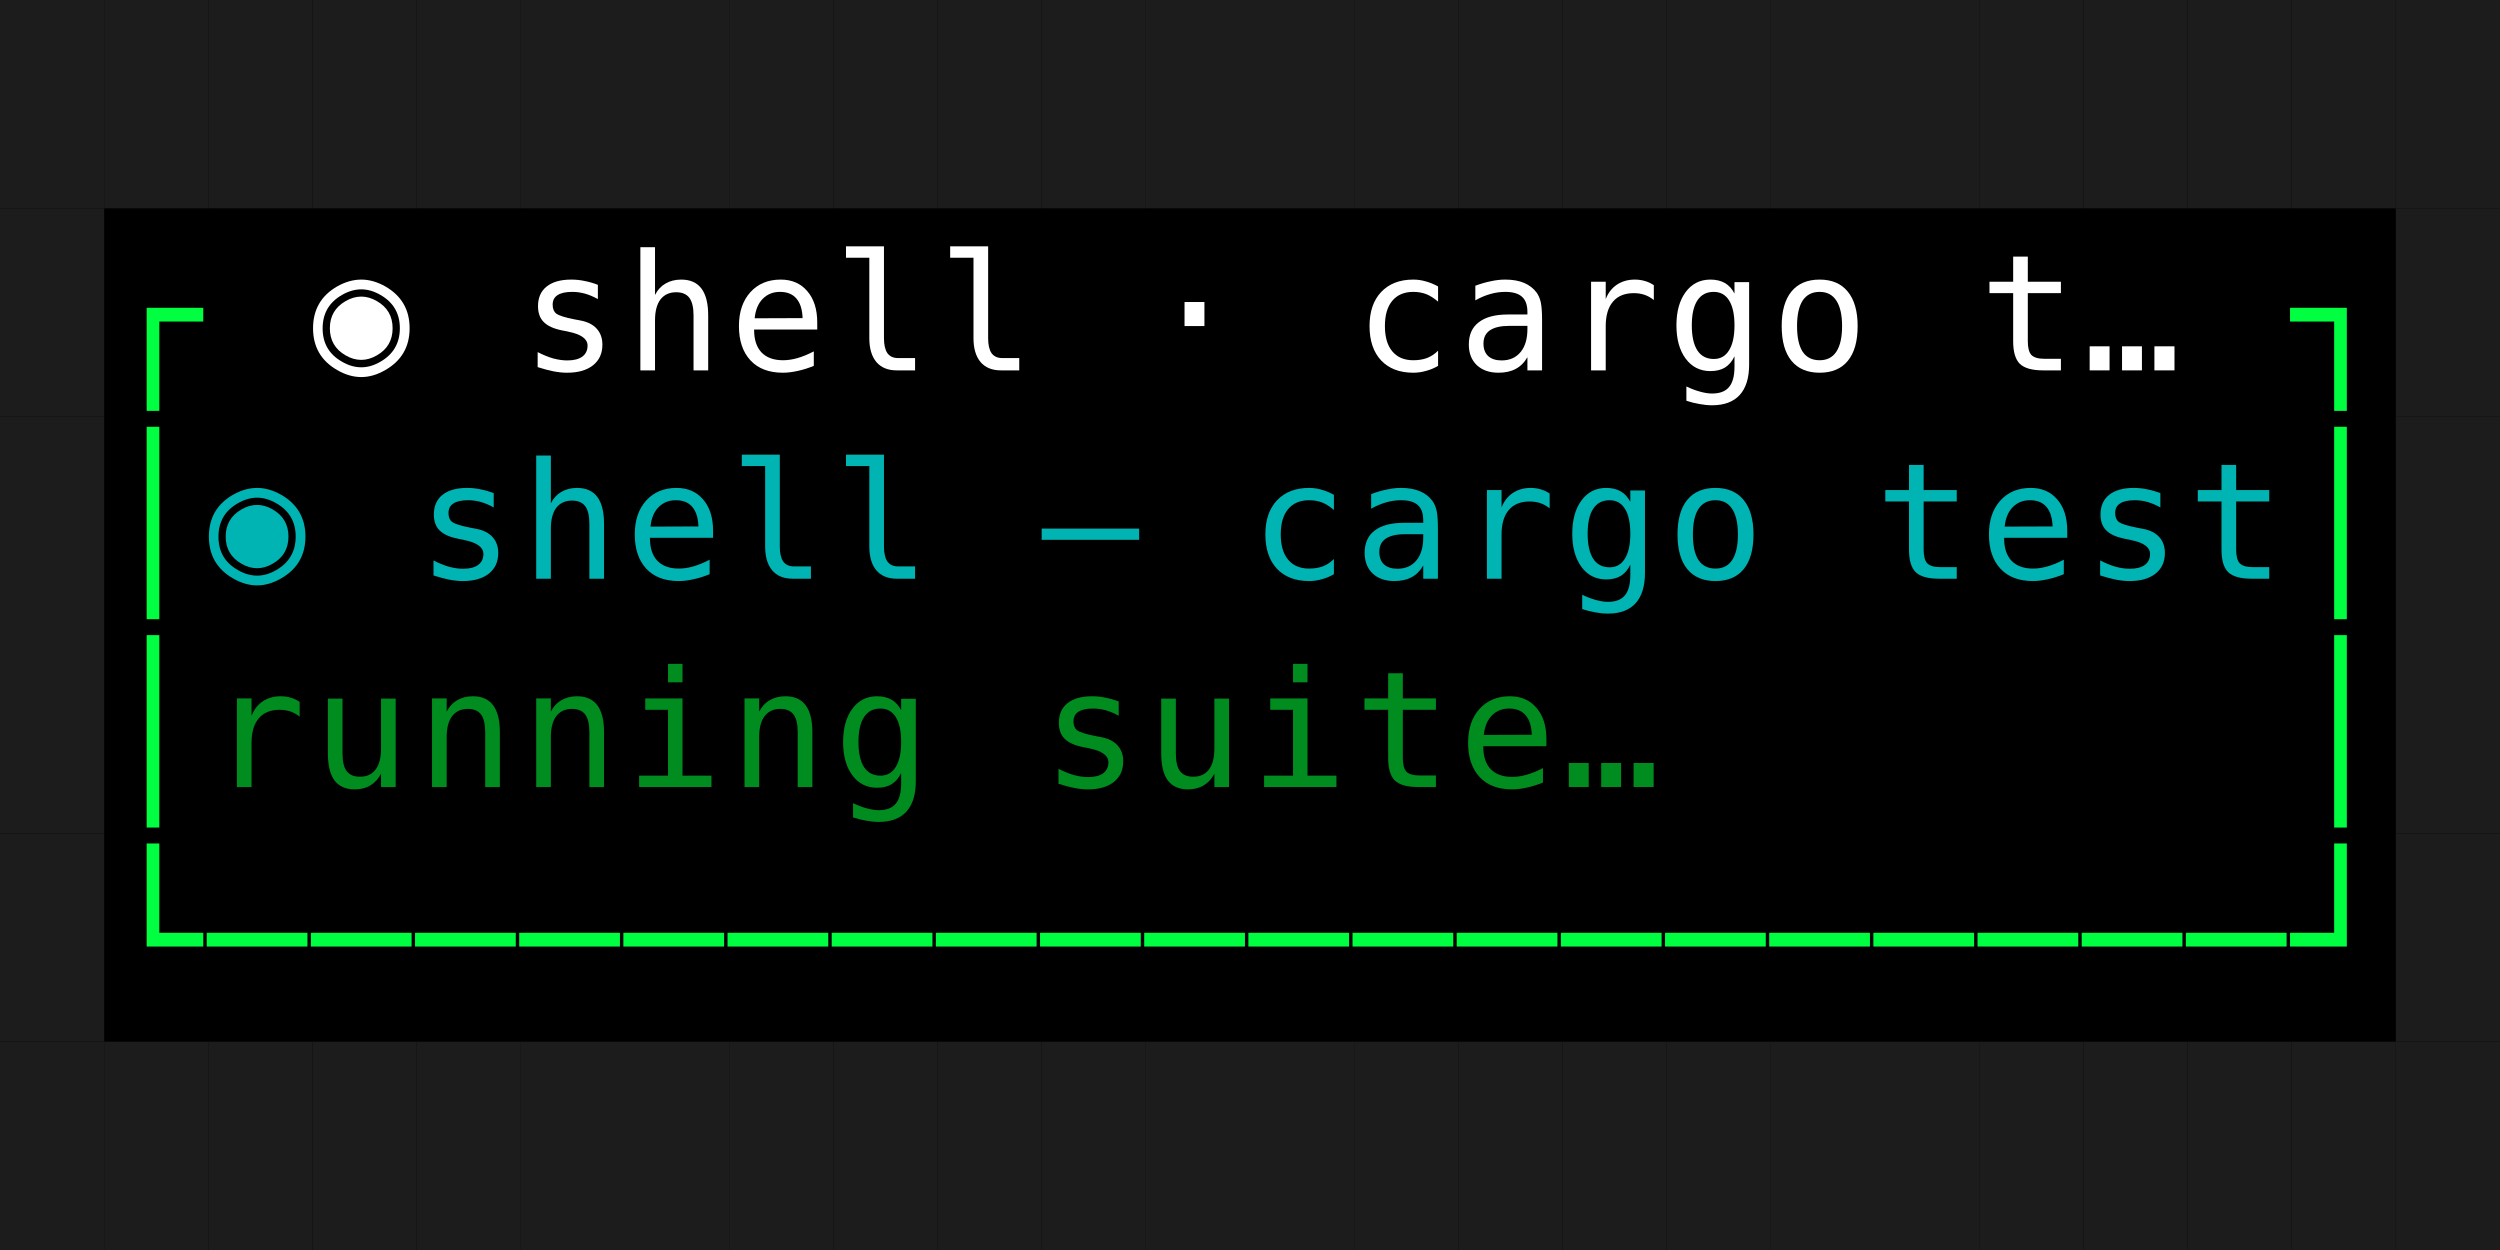
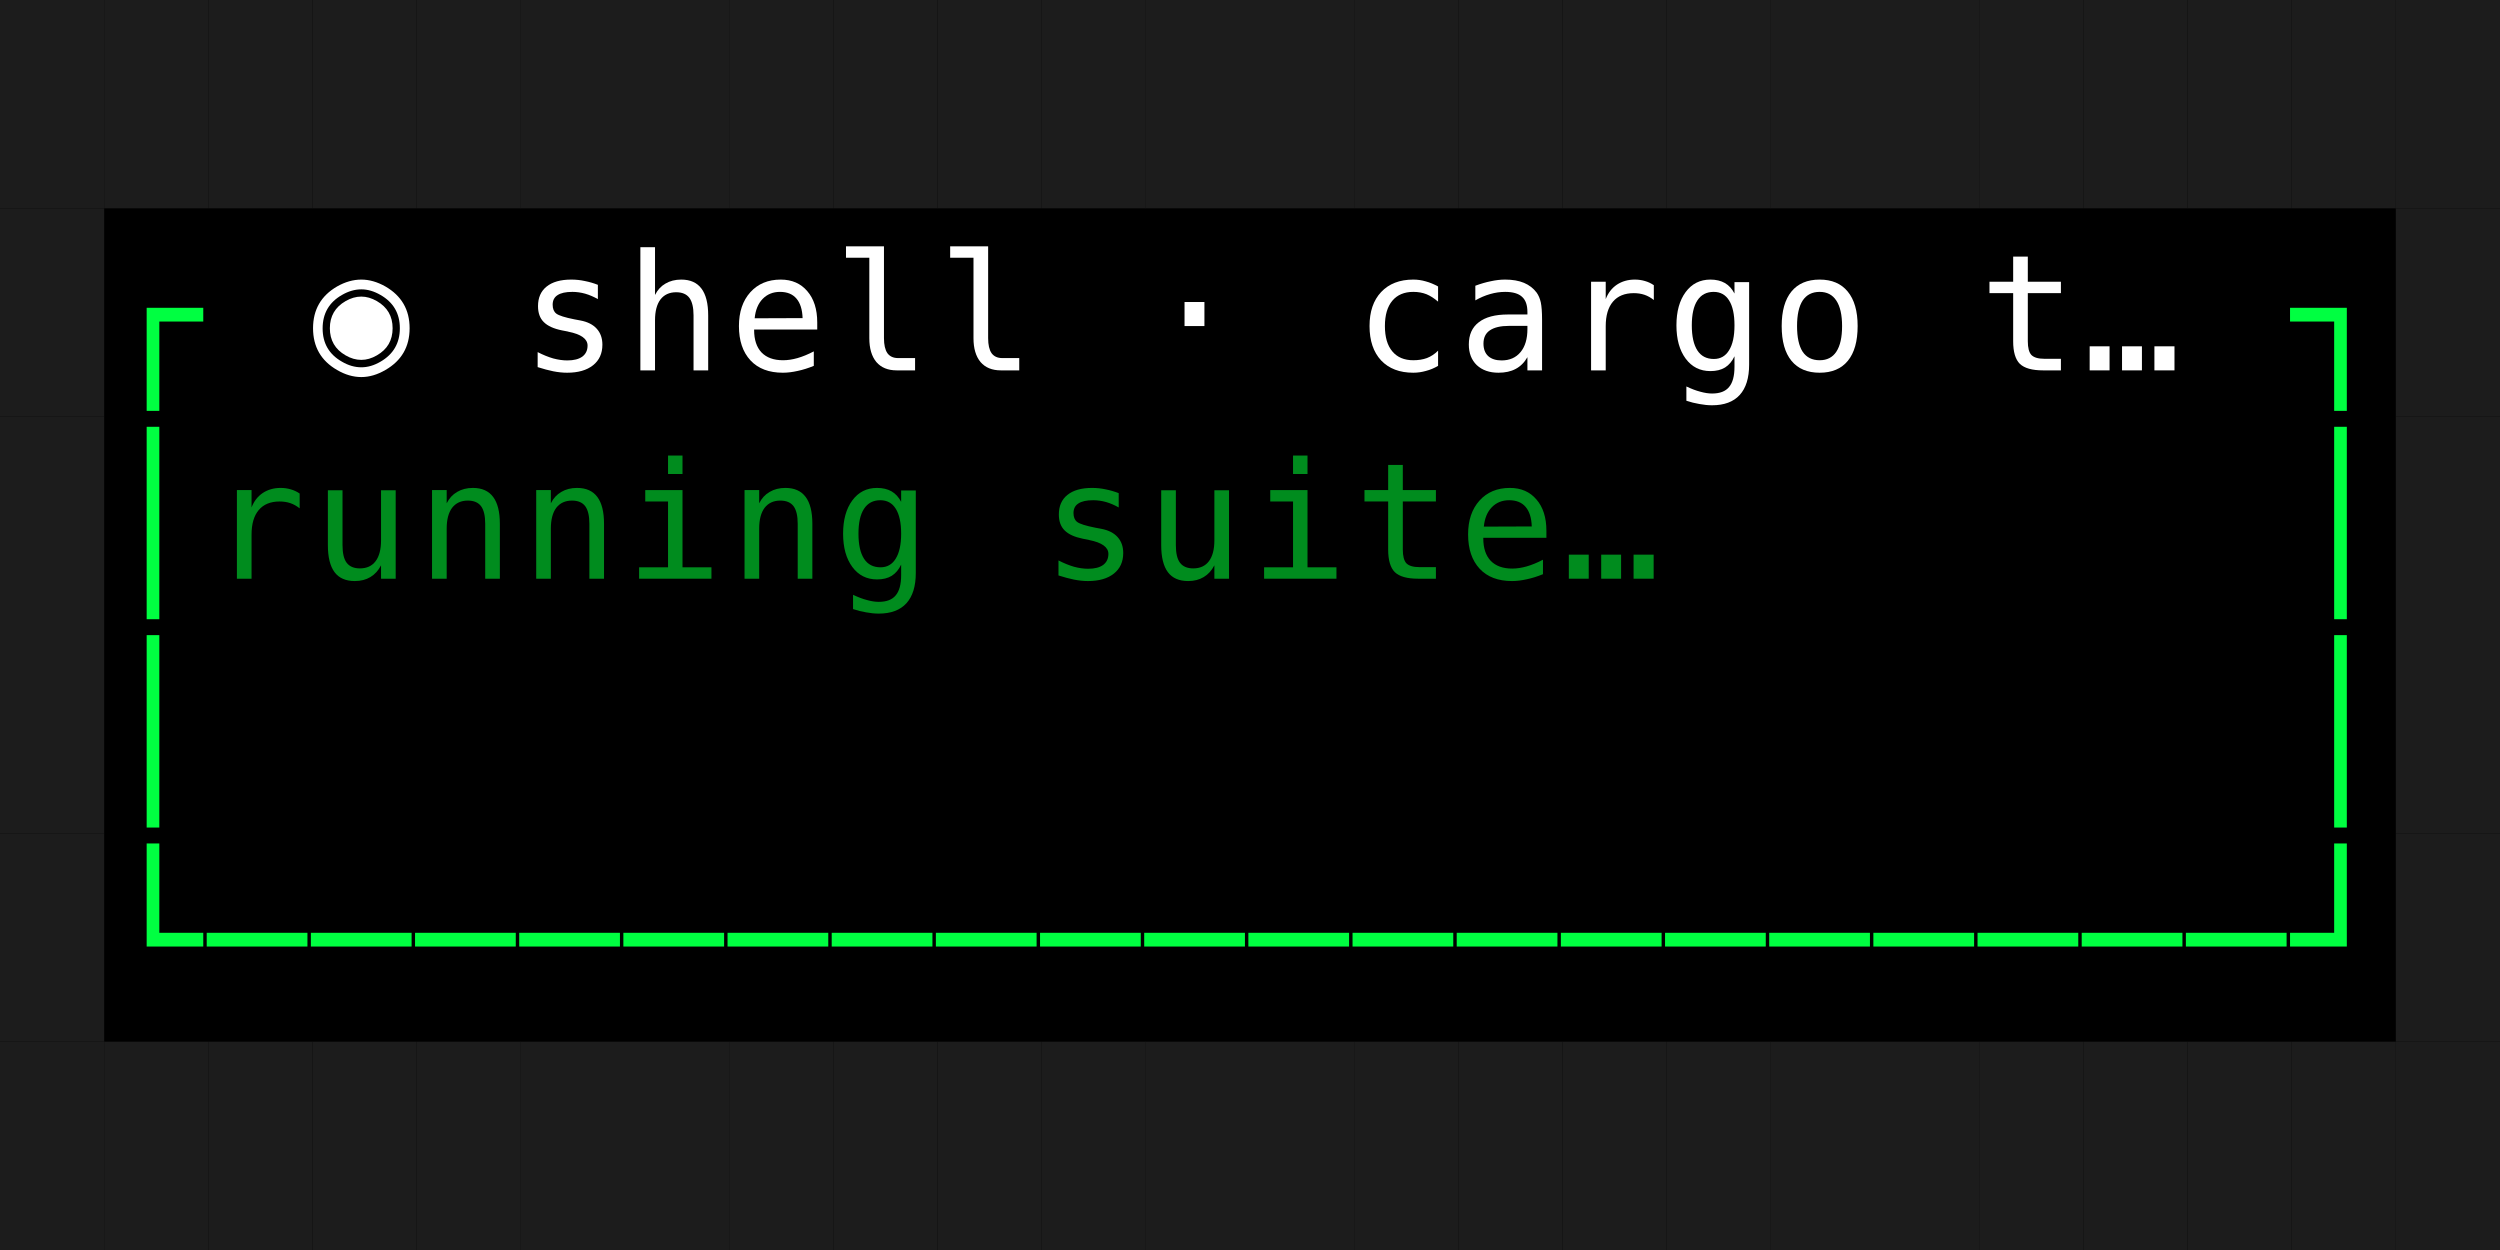
<svg xmlns="http://www.w3.org/2000/svg" width="216" height="108" viewBox="0 0 216 108" role="img" aria-label="Narrow ToolCard" style="background:#000000">
  <rect width="100%" height="100%" fill="#000000" />
  <g font-family="ui-monospace, SFMono-Regular, Menlo, Consolas, monospace" font-size="14">
    <rect x="0" y="0" width="9" height="18" fill="#1c1c1c" />
    <rect x="9" y="0" width="9" height="18" fill="#1c1c1c" />
    <rect x="18" y="0" width="9" height="18" fill="#1c1c1c" />
    <rect x="27" y="0" width="9" height="18" fill="#1c1c1c" />
    <rect x="36" y="0" width="9" height="18" fill="#1c1c1c" />
    <rect x="45" y="0" width="9" height="18" fill="#1c1c1c" />
    <rect x="54" y="0" width="9" height="18" fill="#1c1c1c" />
    <rect x="63" y="0" width="9" height="18" fill="#1c1c1c" />
    <rect x="72" y="0" width="9" height="18" fill="#1c1c1c" />
    <rect x="81" y="0" width="9" height="18" fill="#1c1c1c" />
    <rect x="90" y="0" width="9" height="18" fill="#1c1c1c" />
    <rect x="99" y="0" width="9" height="18" fill="#1c1c1c" />
    <rect x="108" y="0" width="9" height="18" fill="#1c1c1c" />
    <rect x="117" y="0" width="9" height="18" fill="#1c1c1c" />
    <rect x="126" y="0" width="9" height="18" fill="#1c1c1c" />
    <rect x="135" y="0" width="9" height="18" fill="#1c1c1c" />
    <rect x="144" y="0" width="9" height="18" fill="#1c1c1c" />
    <rect x="153" y="0" width="9" height="18" fill="#1c1c1c" />
    <rect x="162" y="0" width="9" height="18" fill="#1c1c1c" />
    <rect x="171" y="0" width="9" height="18" fill="#1c1c1c" />
    <rect x="180" y="0" width="9" height="18" fill="#1c1c1c" />
    <rect x="189" y="0" width="9" height="18" fill="#1c1c1c" />
    <rect x="198" y="0" width="9" height="18" fill="#1c1c1c" />
    <rect x="207" y="0" width="9" height="18" fill="#1c1c1c" />
    <rect x="0" y="18" width="9" height="18" fill="#1c1c1c" />
    <text x="9" y="32" fill="#00ff41">┌</text>
    <text x="27" y="32" fill="#ffffff">◉</text>
    <text x="45" y="32" fill="#ffffff">s</text>
    <text x="54" y="32" fill="#ffffff">h</text>
    <text x="63" y="32" fill="#ffffff">e</text>
    <text x="72" y="32" fill="#ffffff">l</text>
    <text x="81" y="32" fill="#ffffff">l</text>
    <text x="99" y="32" fill="#ffffff">·</text>
    <text x="117" y="32" fill="#ffffff">c</text>
    <text x="126" y="32" fill="#ffffff">a</text>
    <text x="135" y="32" fill="#ffffff">r</text>
    <text x="144" y="32" fill="#ffffff">g</text>
    <text x="153" y="32" fill="#ffffff">o</text>
    <text x="171" y="32" fill="#ffffff">t</text>
    <text x="180" y="32" fill="#ffffff">…</text>
    <text x="198" y="32" fill="#00ff41">┐</text>
    <rect x="207" y="18" width="9" height="18" fill="#1c1c1c" />
    <rect x="0" y="36" width="9" height="18" fill="#1c1c1c" />
    <text x="9" y="50" fill="#00ff41">│</text>
-     <text x="18" y="50" fill="#00b4b4">◉</text>
-     <text x="36" y="50" fill="#00b4b4">s</text>
-     <text x="45" y="50" fill="#00b4b4">h</text>
-     <text x="54" y="50" fill="#00b4b4">e</text>
-     <text x="63" y="50" fill="#00b4b4">l</text>
-     <text x="72" y="50" fill="#00b4b4">l</text>
-     <text x="90" y="50" fill="#00b4b4">—</text>
-     <text x="108" y="50" fill="#00b4b4">c</text>
-     <text x="117" y="50" fill="#00b4b4">a</text>
-     <text x="126" y="50" fill="#00b4b4">r</text>
-     <text x="135" y="50" fill="#00b4b4">g</text>
-     <text x="144" y="50" fill="#00b4b4">o</text>
-     <text x="162" y="50" fill="#00b4b4">t</text>
-     <text x="171" y="50" fill="#00b4b4">e</text>
-     <text x="180" y="50" fill="#00b4b4">s</text>
-     <text x="189" y="50" fill="#00b4b4">t</text>
+     <text x="18" y="50" fill="#008c1e">r</text>
+     <text x="27" y="50" fill="#008c1e">u</text>
+     <text x="36" y="50" fill="#008c1e">n</text>
+     <text x="45" y="50" fill="#008c1e">n</text>
+     <text x="54" y="50" fill="#008c1e">i</text>
+     <text x="63" y="50" fill="#008c1e">n</text>
+     <text x="72" y="50" fill="#008c1e">g</text>
+     <text x="90" y="50" fill="#008c1e">s</text>
+     <text x="99" y="50" fill="#008c1e">u</text>
+     <text x="108" y="50" fill="#008c1e">i</text>
+     <text x="117" y="50" fill="#008c1e">t</text>
+     <text x="126" y="50" fill="#008c1e">e</text>
+     <text x="135" y="50" fill="#008c1e">…</text>
    <text x="198" y="50" fill="#00ff41">│</text>
    <rect x="207" y="36" width="9" height="18" fill="#1c1c1c" />
    <rect x="0" y="54" width="9" height="18" fill="#1c1c1c" />
    <text x="9" y="68" fill="#00ff41">│</text>
-     <text x="18" y="68" fill="#008c1e">r</text>
-     <text x="27" y="68" fill="#008c1e">u</text>
-     <text x="36" y="68" fill="#008c1e">n</text>
-     <text x="45" y="68" fill="#008c1e">n</text>
-     <text x="54" y="68" fill="#008c1e">i</text>
-     <text x="63" y="68" fill="#008c1e">n</text>
-     <text x="72" y="68" fill="#008c1e">g</text>
-     <text x="90" y="68" fill="#008c1e">s</text>
-     <text x="99" y="68" fill="#008c1e">u</text>
-     <text x="108" y="68" fill="#008c1e">i</text>
-     <text x="117" y="68" fill="#008c1e">t</text>
-     <text x="126" y="68" fill="#008c1e">e</text>
-     <text x="135" y="68" fill="#008c1e">…</text>
    <text x="198" y="68" fill="#00ff41">│</text>
    <rect x="207" y="54" width="9" height="18" fill="#1c1c1c" />
    <rect x="0" y="72" width="9" height="18" fill="#1c1c1c" />
    <text x="9" y="86" fill="#00ff41">└</text>
    <text x="18" y="86" fill="#00ff41">─</text>
    <text x="27" y="86" fill="#00ff41">─</text>
    <text x="36" y="86" fill="#00ff41">─</text>
    <text x="45" y="86" fill="#00ff41">─</text>
    <text x="54" y="86" fill="#00ff41">─</text>
    <text x="63" y="86" fill="#00ff41">─</text>
    <text x="72" y="86" fill="#00ff41">─</text>
    <text x="81" y="86" fill="#00ff41">─</text>
    <text x="90" y="86" fill="#00ff41">─</text>
    <text x="99" y="86" fill="#00ff41">─</text>
    <text x="108" y="86" fill="#00ff41">─</text>
    <text x="117" y="86" fill="#00ff41">─</text>
    <text x="126" y="86" fill="#00ff41">─</text>
    <text x="135" y="86" fill="#00ff41">─</text>
    <text x="144" y="86" fill="#00ff41">─</text>
    <text x="153" y="86" fill="#00ff41">─</text>
    <text x="162" y="86" fill="#00ff41">─</text>
    <text x="171" y="86" fill="#00ff41">─</text>
    <text x="180" y="86" fill="#00ff41">─</text>
    <text x="189" y="86" fill="#00ff41">─</text>
    <text x="198" y="86" fill="#00ff41">┘</text>
    <rect x="207" y="72" width="9" height="18" fill="#1c1c1c" />
    <rect x="0" y="90" width="9" height="18" fill="#1c1c1c" />
    <rect x="9" y="90" width="9" height="18" fill="#1c1c1c" />
    <rect x="18" y="90" width="9" height="18" fill="#1c1c1c" />
    <rect x="27" y="90" width="9" height="18" fill="#1c1c1c" />
    <rect x="36" y="90" width="9" height="18" fill="#1c1c1c" />
    <rect x="45" y="90" width="9" height="18" fill="#1c1c1c" />
    <rect x="54" y="90" width="9" height="18" fill="#1c1c1c" />
    <rect x="63" y="90" width="9" height="18" fill="#1c1c1c" />
    <rect x="72" y="90" width="9" height="18" fill="#1c1c1c" />
    <rect x="81" y="90" width="9" height="18" fill="#1c1c1c" />
    <rect x="90" y="90" width="9" height="18" fill="#1c1c1c" />
    <rect x="99" y="90" width="9" height="18" fill="#1c1c1c" />
    <rect x="108" y="90" width="9" height="18" fill="#1c1c1c" />
    <rect x="117" y="90" width="9" height="18" fill="#1c1c1c" />
    <rect x="126" y="90" width="9" height="18" fill="#1c1c1c" />
    <rect x="135" y="90" width="9" height="18" fill="#1c1c1c" />
    <rect x="144" y="90" width="9" height="18" fill="#1c1c1c" />
    <rect x="153" y="90" width="9" height="18" fill="#1c1c1c" />
    <rect x="162" y="90" width="9" height="18" fill="#1c1c1c" />
    <rect x="171" y="90" width="9" height="18" fill="#1c1c1c" />
    <rect x="180" y="90" width="9" height="18" fill="#1c1c1c" />
    <rect x="189" y="90" width="9" height="18" fill="#1c1c1c" />
    <rect x="198" y="90" width="9" height="18" fill="#1c1c1c" />
    <rect x="207" y="90" width="9" height="18" fill="#1c1c1c" />
  </g>
</svg>
